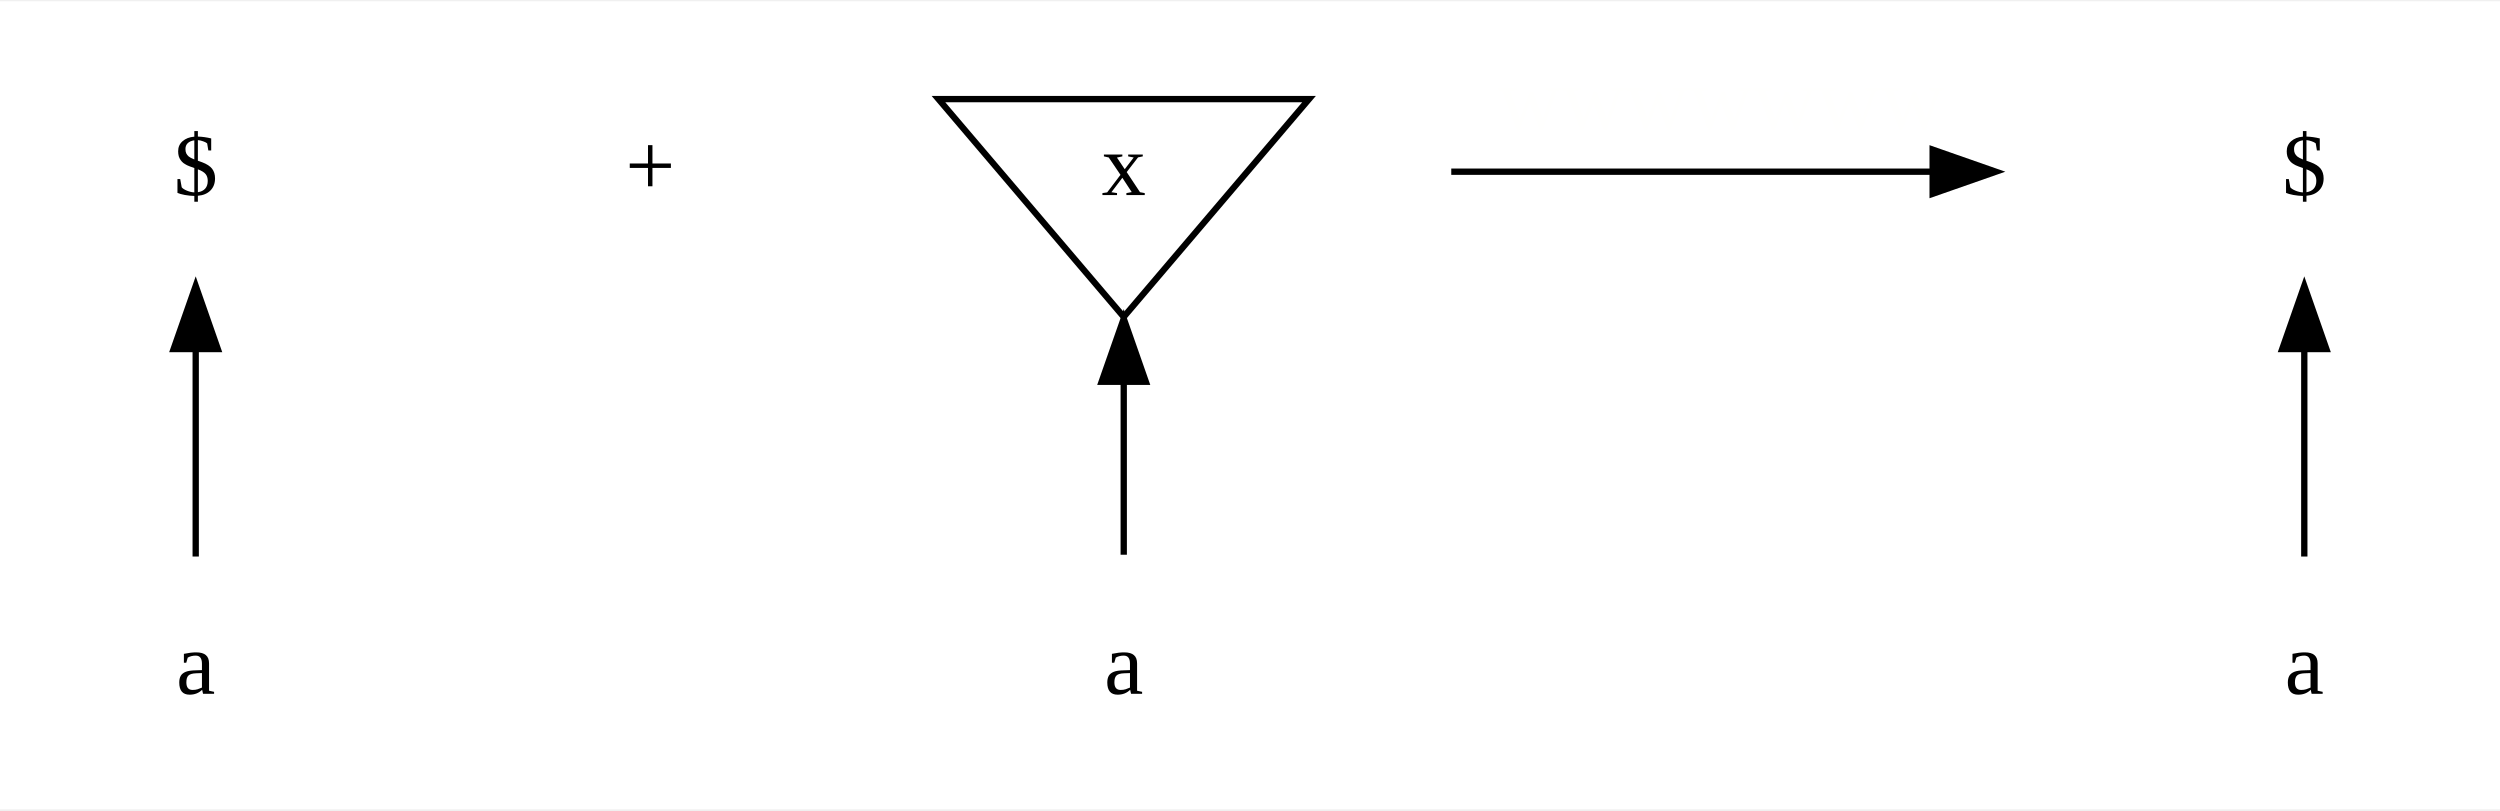
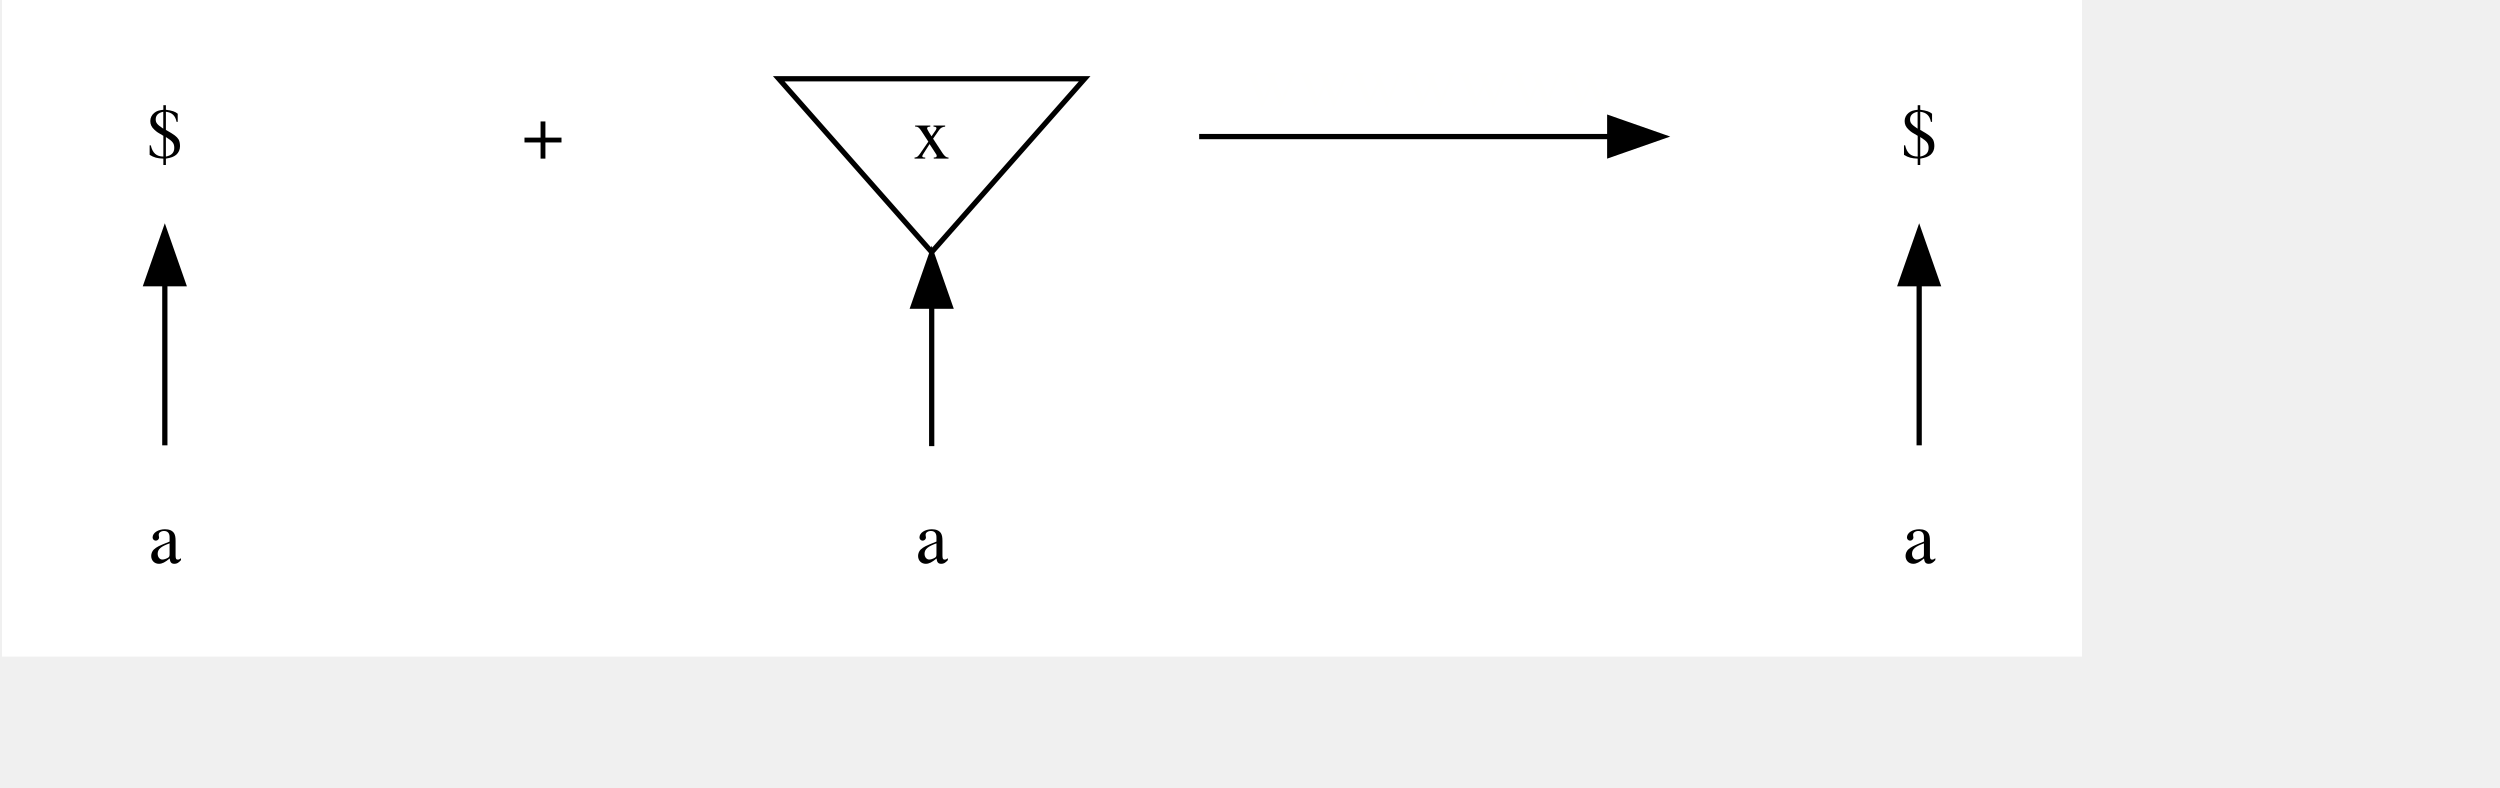
- <svg xmlns="http://www.w3.org/2000/svg" width="330pt" height="107pt" viewBox="0.00 0.00 330.00 106.67">
-   <g id="graph0" class="graph" transform="scale(0.833333 0.833333) rotate(0) translate(4 124)">
-     <polygon fill="white" stroke="none" points="-4,4 -4,-124 392,-124 392,4 -4,4" />
+ <svg xmlns="http://www.w3.org/2000/svg" width="330pt" height="104pt" viewBox="0.00 0.00 396.00 125.00">
+   <g id="graph0" class="graph" transform="scale(0.833333 0.833333) rotate(0) translate(4 121)">
+     <polygon fill="white" stroke="none" points="-4,4 -4,-121 392,-121 392,4 -4,4" />
    <g id="node1" class="node">
-       <text text-anchor="middle" x="27" y="-93.3" font-family="Times New Roman,serif" font-size="14.00">$</text>
+       <text text-anchor="middle" x="27" y="-90.8" font-family="Times,serif" font-size="14.00">$</text>
    </g>
    <g id="node2" class="node">
-       <text text-anchor="middle" x="27" y="-14.3" font-family="Times New Roman,serif" font-size="14.00">a</text>
+       <text text-anchor="middle" x="27" y="-13.8" font-family="Times,serif" font-size="14.00">a</text>
    </g>
    <g id="edge1" class="edge">
-       <path fill="none" stroke="black" d="M27,-68.622C27,-57.759 27,-45.603 27,-36.041" />
-       <polygon fill="black" stroke="black" points="23.5,-68.911 27,-78.911 30.5,-68.911 23.5,-68.911" />
+       <path fill="none" stroke="black" d="M27,-66.867C27,-56.636 27,-45.289 27,-36.211" />
+       <polygon fill="black" stroke="black" points="23.5,-66.981 27,-76.981 30.5,-66.981 23.5,-66.981" />
    </g>
    <g id="node3" class="node">
-       <text text-anchor="middle" x="99" y="-93.3" font-family="Times New Roman,serif" font-size="14.00">+</text>
+       <text text-anchor="middle" x="99" y="-90.8" font-family="Times,serif" font-size="14.00">+</text>
    </g>
    <g id="node4" class="node">
-       <polygon fill="none" stroke="black" points="174,-74 203.348,-108.5 144.652,-108.5 174,-74" />
-       <text text-anchor="middle" x="174" y="-93.3" font-family="Times New Roman,serif" font-size="14.00">x</text>
+       <polygon fill="none" stroke="black" points="173,-73 202.114,-106 143.886,-106 173,-73" />
+       <text text-anchor="middle" x="173" y="-90.8" font-family="Times,serif" font-size="14.00">x</text>
    </g>
    <g id="node5" class="node">
-       <text text-anchor="middle" x="174" y="-14.3" font-family="Times New Roman,serif" font-size="14.00">a</text>
+       <text text-anchor="middle" x="173" y="-13.8" font-family="Times,serif" font-size="14.00">a</text>
    </g>
    <g id="edge2" class="edge">
-       <path fill="none" stroke="black" d="M174,-63.517C174,-54.182 174,-44.365 174,-36.331" />
-       <polygon fill="black" stroke="black" points="170.5,-63.728 174,-73.728 177.5,-63.728 170.5,-63.728" />
+       <path fill="none" stroke="black" d="M173,-62.438C173,-53.392 173,-43.873 173,-36.06" />
+       <polygon fill="black" stroke="black" points="169.5,-62.709 173,-72.709 176.5,-62.709 169.5,-62.709" />
    </g>
    <g id="node6" class="node">
-       <ellipse fill="none" stroke="none" cx="224" cy="-97" rx="1.8" ry="1.8" />
+       <ellipse fill="none" stroke="none" cx="222" cy="-95" rx="1.8" ry="1.8" />
    </g>
    <g id="node7" class="node">
-       <ellipse fill="none" stroke="none" cx="314" cy="-97" rx="1.8" ry="1.8" />
+       <ellipse fill="none" stroke="none" cx="314" cy="-95" rx="1.8" ry="1.8" />
    </g>
    <g id="edge3" class="edge">
-       <path fill="none" stroke="black" d="M225.88,-97C235.579,-97 280.352,-97 302.091,-97" />
-       <polygon fill="black" stroke="black" points="302.131,-100.5 312.131,-97 302.131,-93.5 302.131,-100.5" />
-       <text text-anchor="middle" x="268.6" y="-103.8" font-family="Times New Roman,serif" font-size="14.00" fill="#fffffe">wwwwwww</text>
+       <path fill="none" stroke="black" d="M223.922,-95C233.837,-95 279.605,-95 301.827,-95" />
+       <polygon fill="black" stroke="black" points="302.089,-98.5 312.089,-95 302.089,-91.5 302.089,-98.5" />
+       <text text-anchor="middle" x="268" y="-100.8" font-family="Times,serif" font-size="14.00" fill="#fffffe">wwwwwww</text>
    </g>
    <g id="node8" class="node">
-       <text text-anchor="middle" x="361" y="-93.3" font-family="Times New Roman,serif" font-size="14.00">$</text>
+       <text text-anchor="middle" x="361" y="-90.8" font-family="Times,serif" font-size="14.00">$</text>
    </g>
    <g id="node9" class="node">
-       <text text-anchor="middle" x="361" y="-14.3" font-family="Times New Roman,serif" font-size="14.00">a</text>
+       <text text-anchor="middle" x="361" y="-13.8" font-family="Times,serif" font-size="14.00">a</text>
    </g>
    <g id="edge4" class="edge">
-       <path fill="none" stroke="black" d="M361,-68.622C361,-57.759 361,-45.603 361,-36.041" />
-       <polygon fill="black" stroke="black" points="357.5,-68.911 361,-78.911 364.5,-68.911 357.5,-68.911" />
+       <path fill="none" stroke="black" d="M361,-66.867C361,-56.636 361,-45.289 361,-36.211" />
+       <polygon fill="black" stroke="black" points="357.5,-66.981 361,-76.981 364.5,-66.981 357.5,-66.981" />
    </g>
  </g>
</svg>
